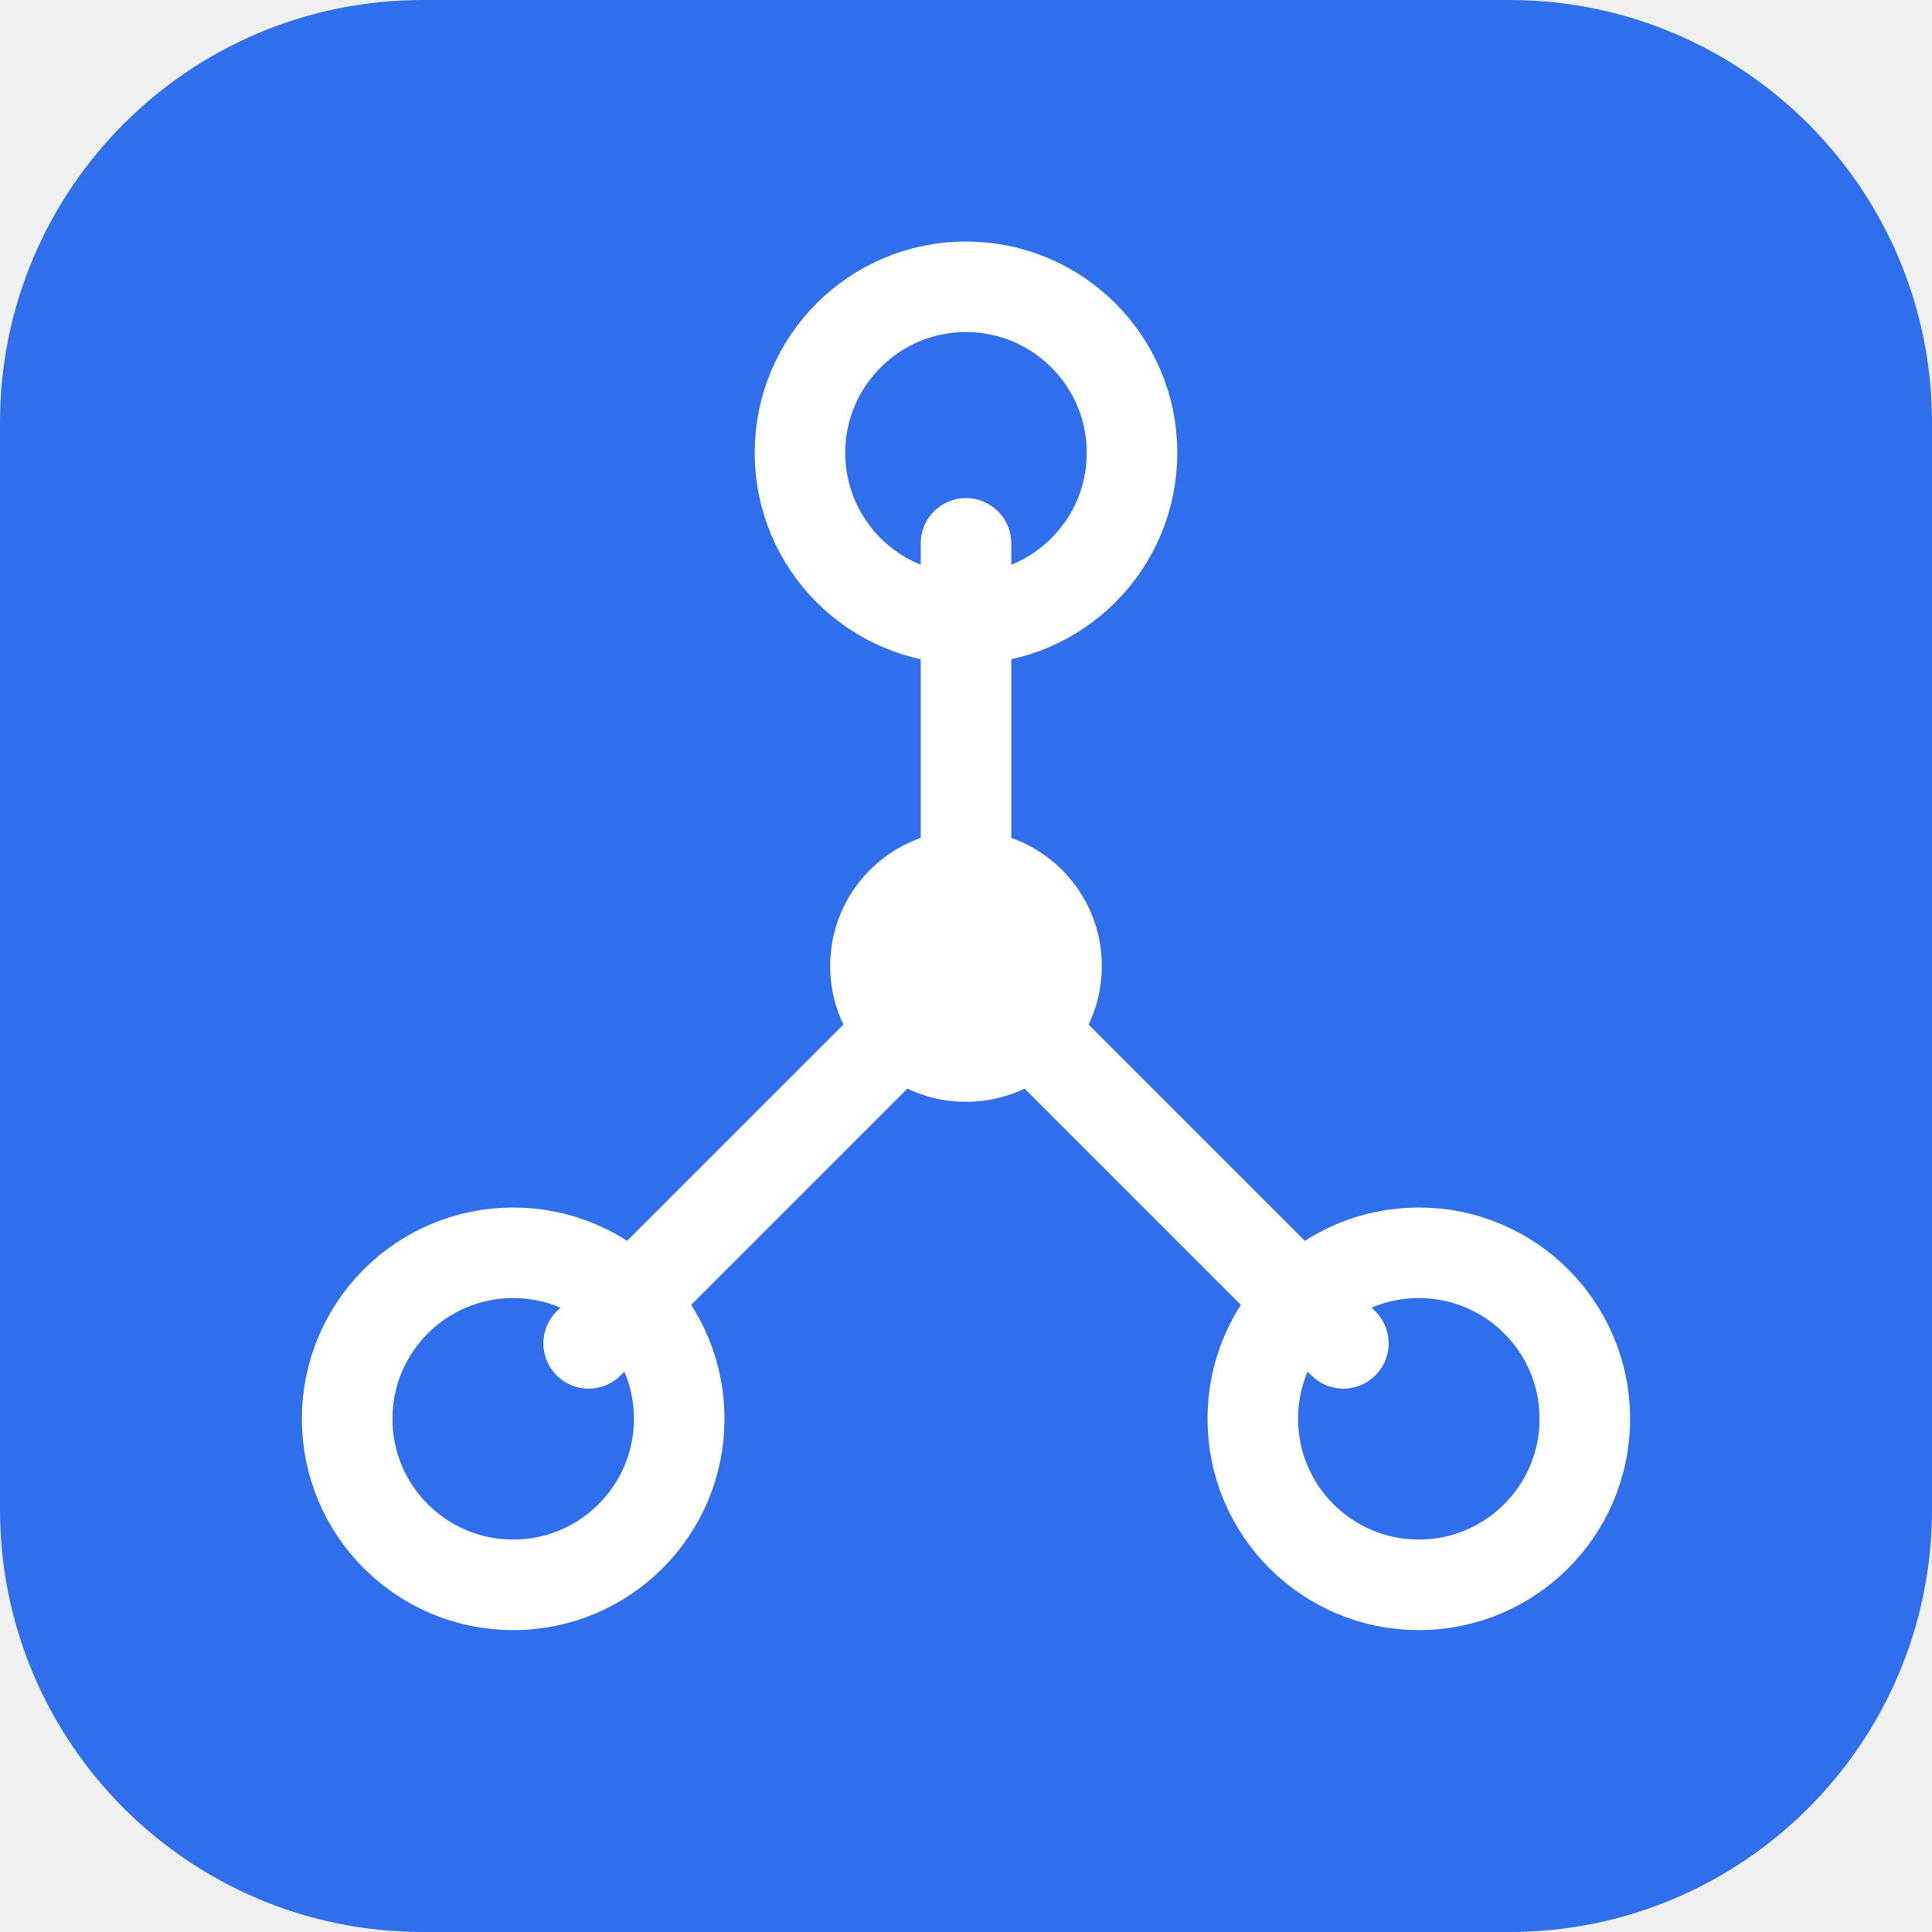
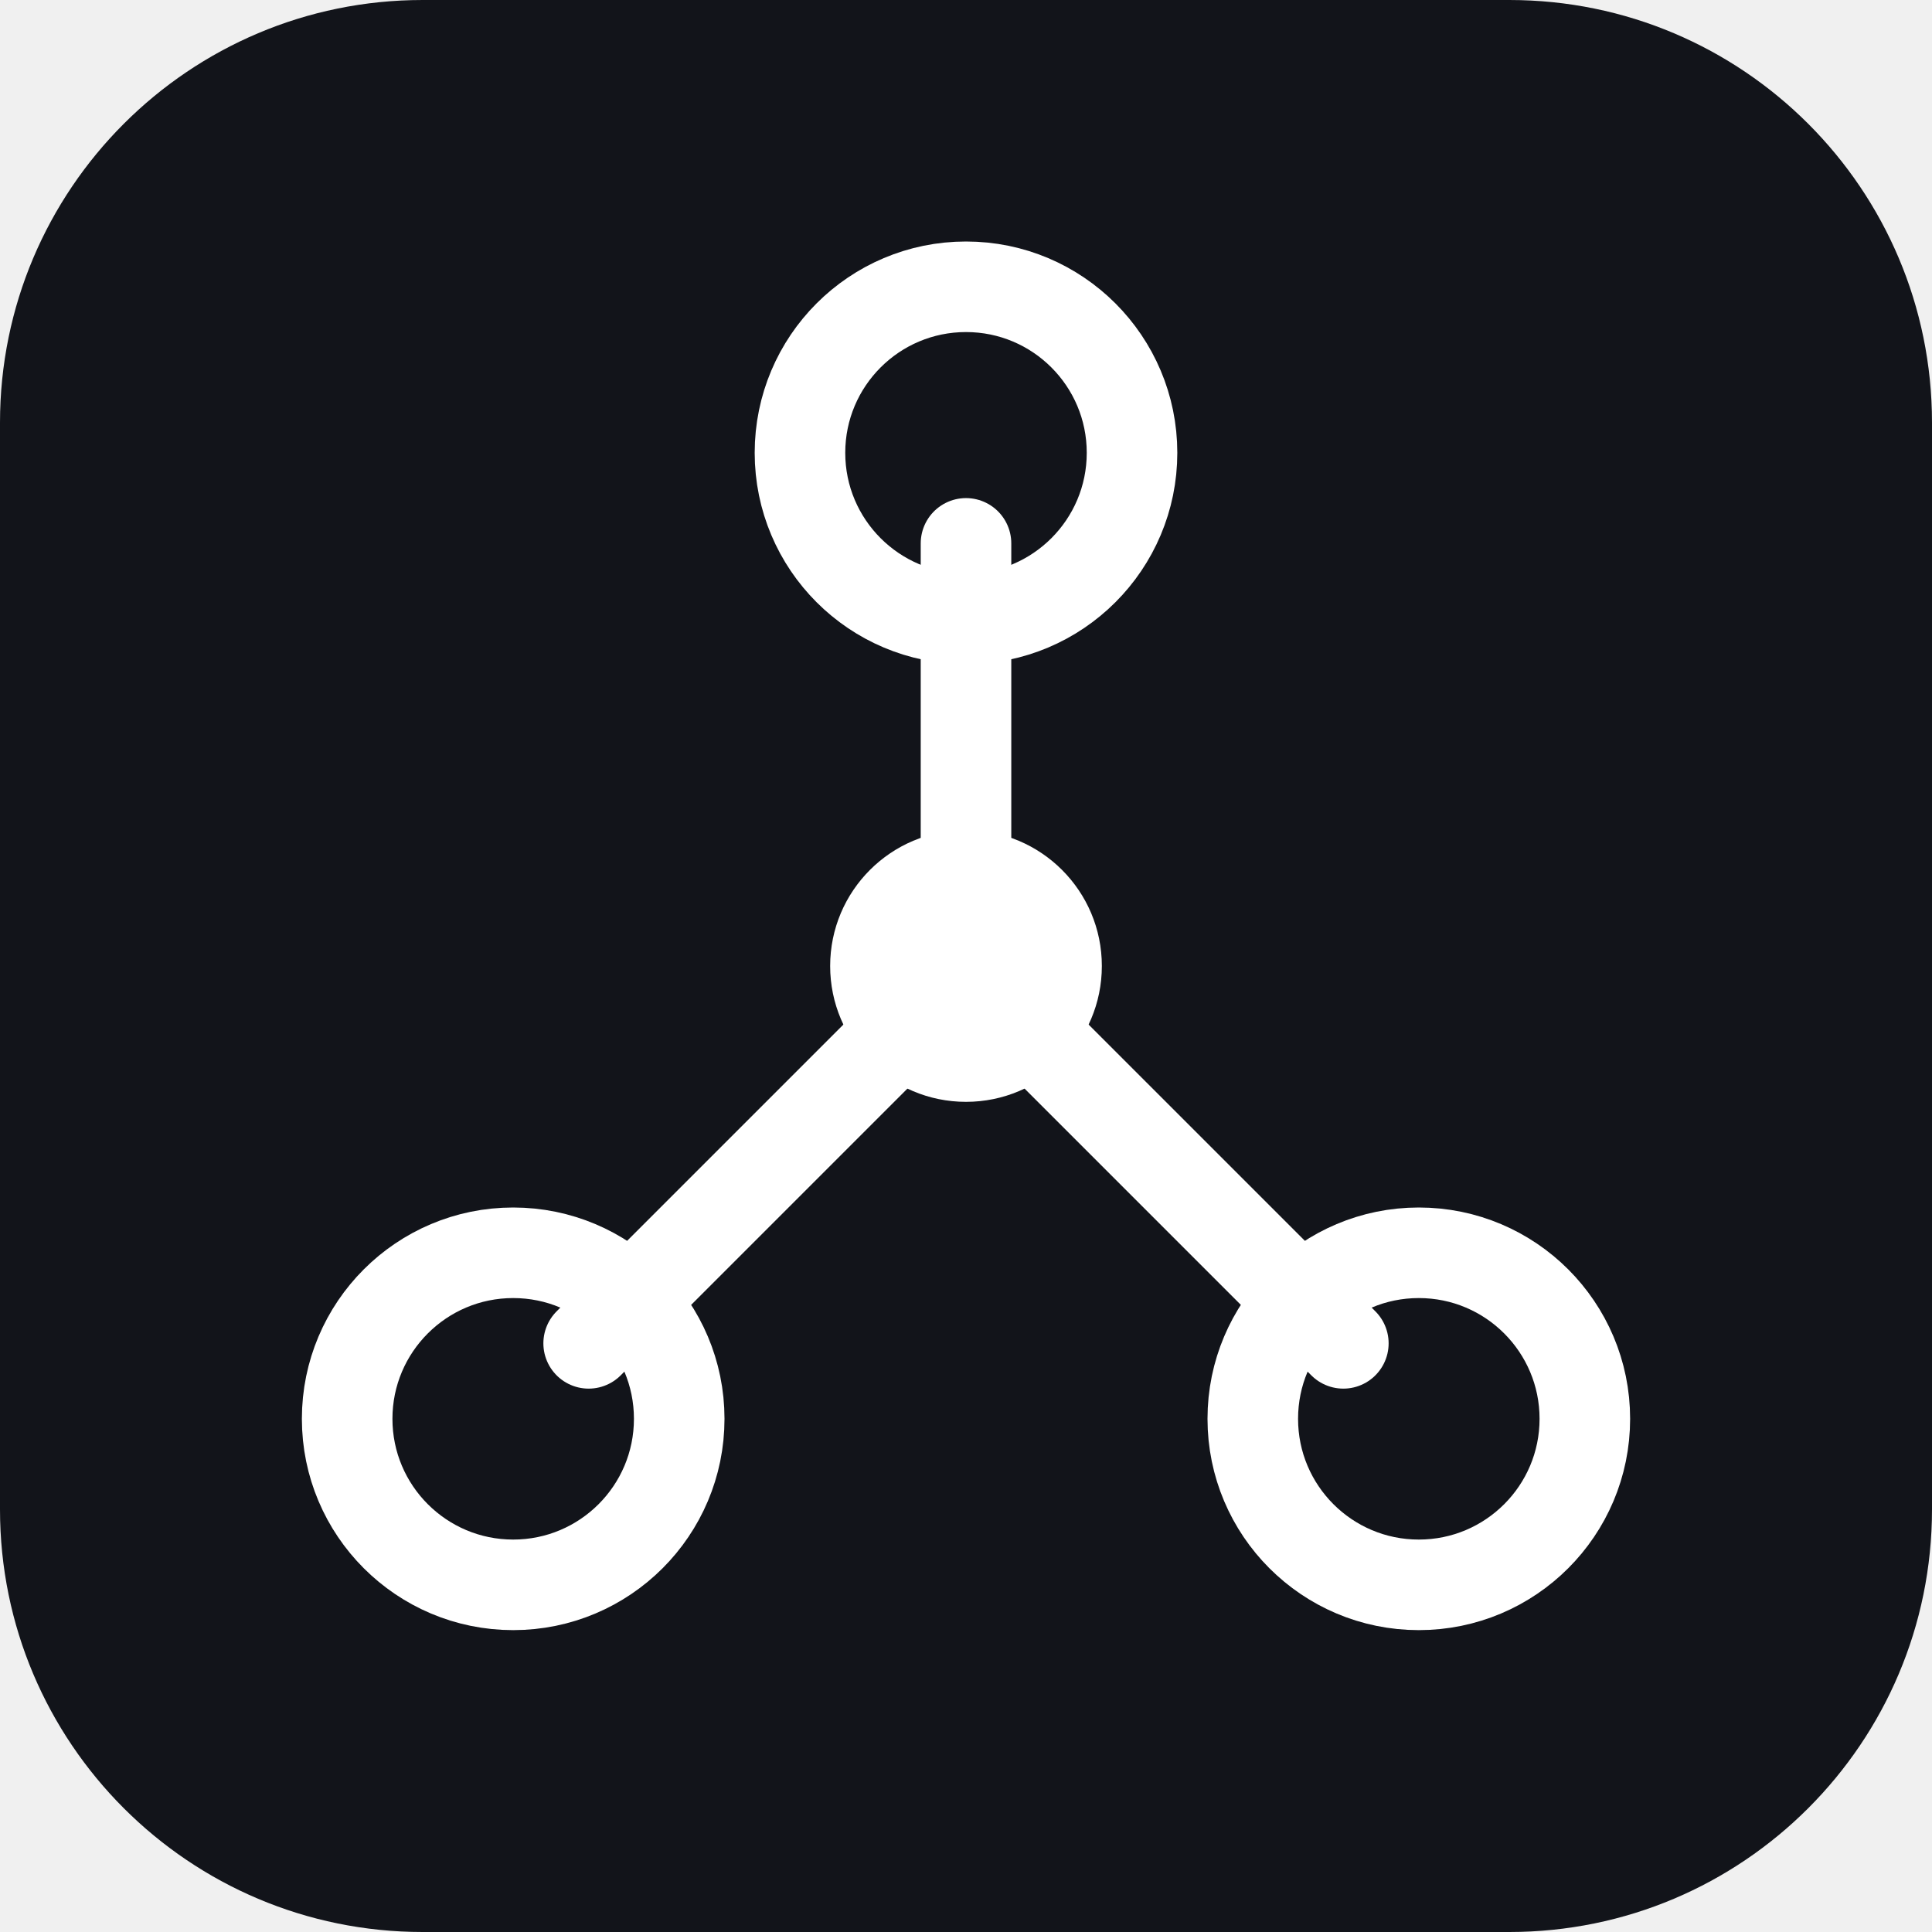
<svg xmlns="http://www.w3.org/2000/svg" viewBox="0 0 64 64" role="img" aria-label="LinkHub">
-   <rect width="64" height="64" rx="14" fill="#2F6FED" />
+   <rect width="64" height="64" rx="14" fill="#12141a" />
  <g fill="none" stroke="#FFFFFF" stroke-width="3" stroke-linecap="round" stroke-linejoin="round">
    <path d="M32 28.5V18" />
    <path d="M34.8 34.8L44.5 44.5" />
    <path d="M29.2 34.8L19.5 44.5" />
    <circle cx="32" cy="15" r="5.5" />
    <circle cx="47" cy="47" r="5.5" />
    <circle cx="17" cy="47" r="5.5" />
  </g>
  <circle cx="32" cy="32" r="4.5" fill="#FFFFFF" />
</svg>
